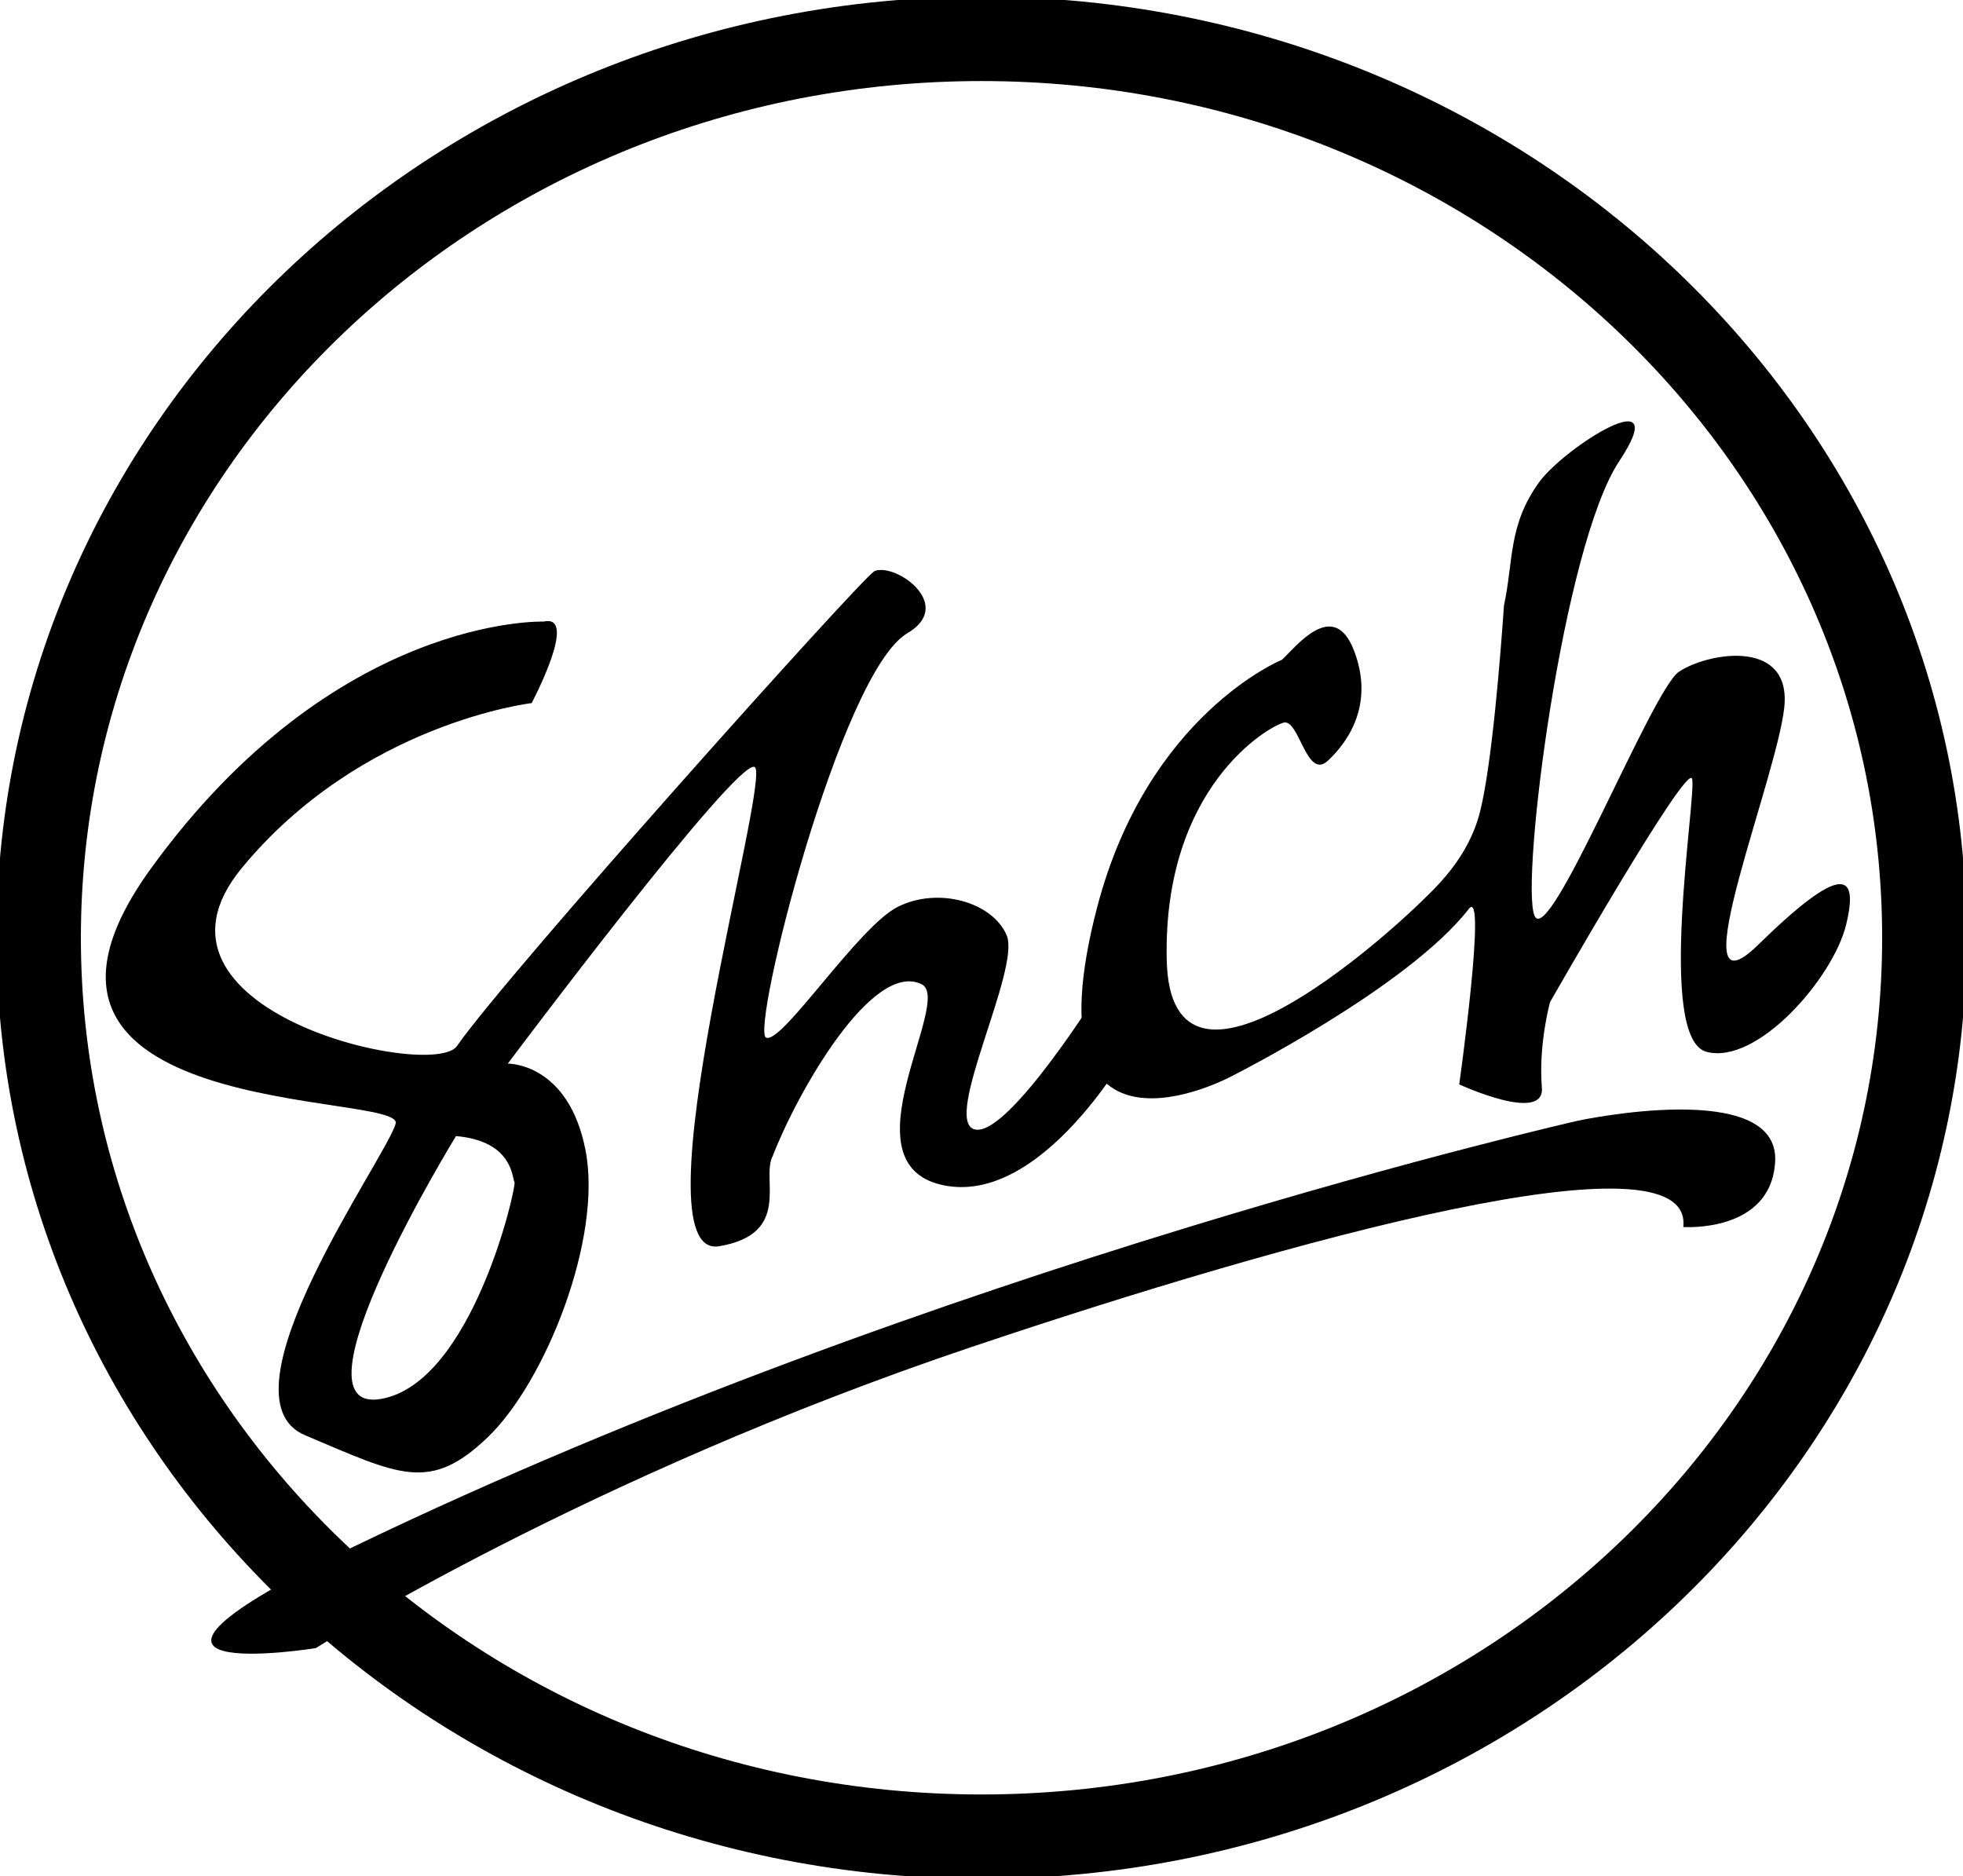
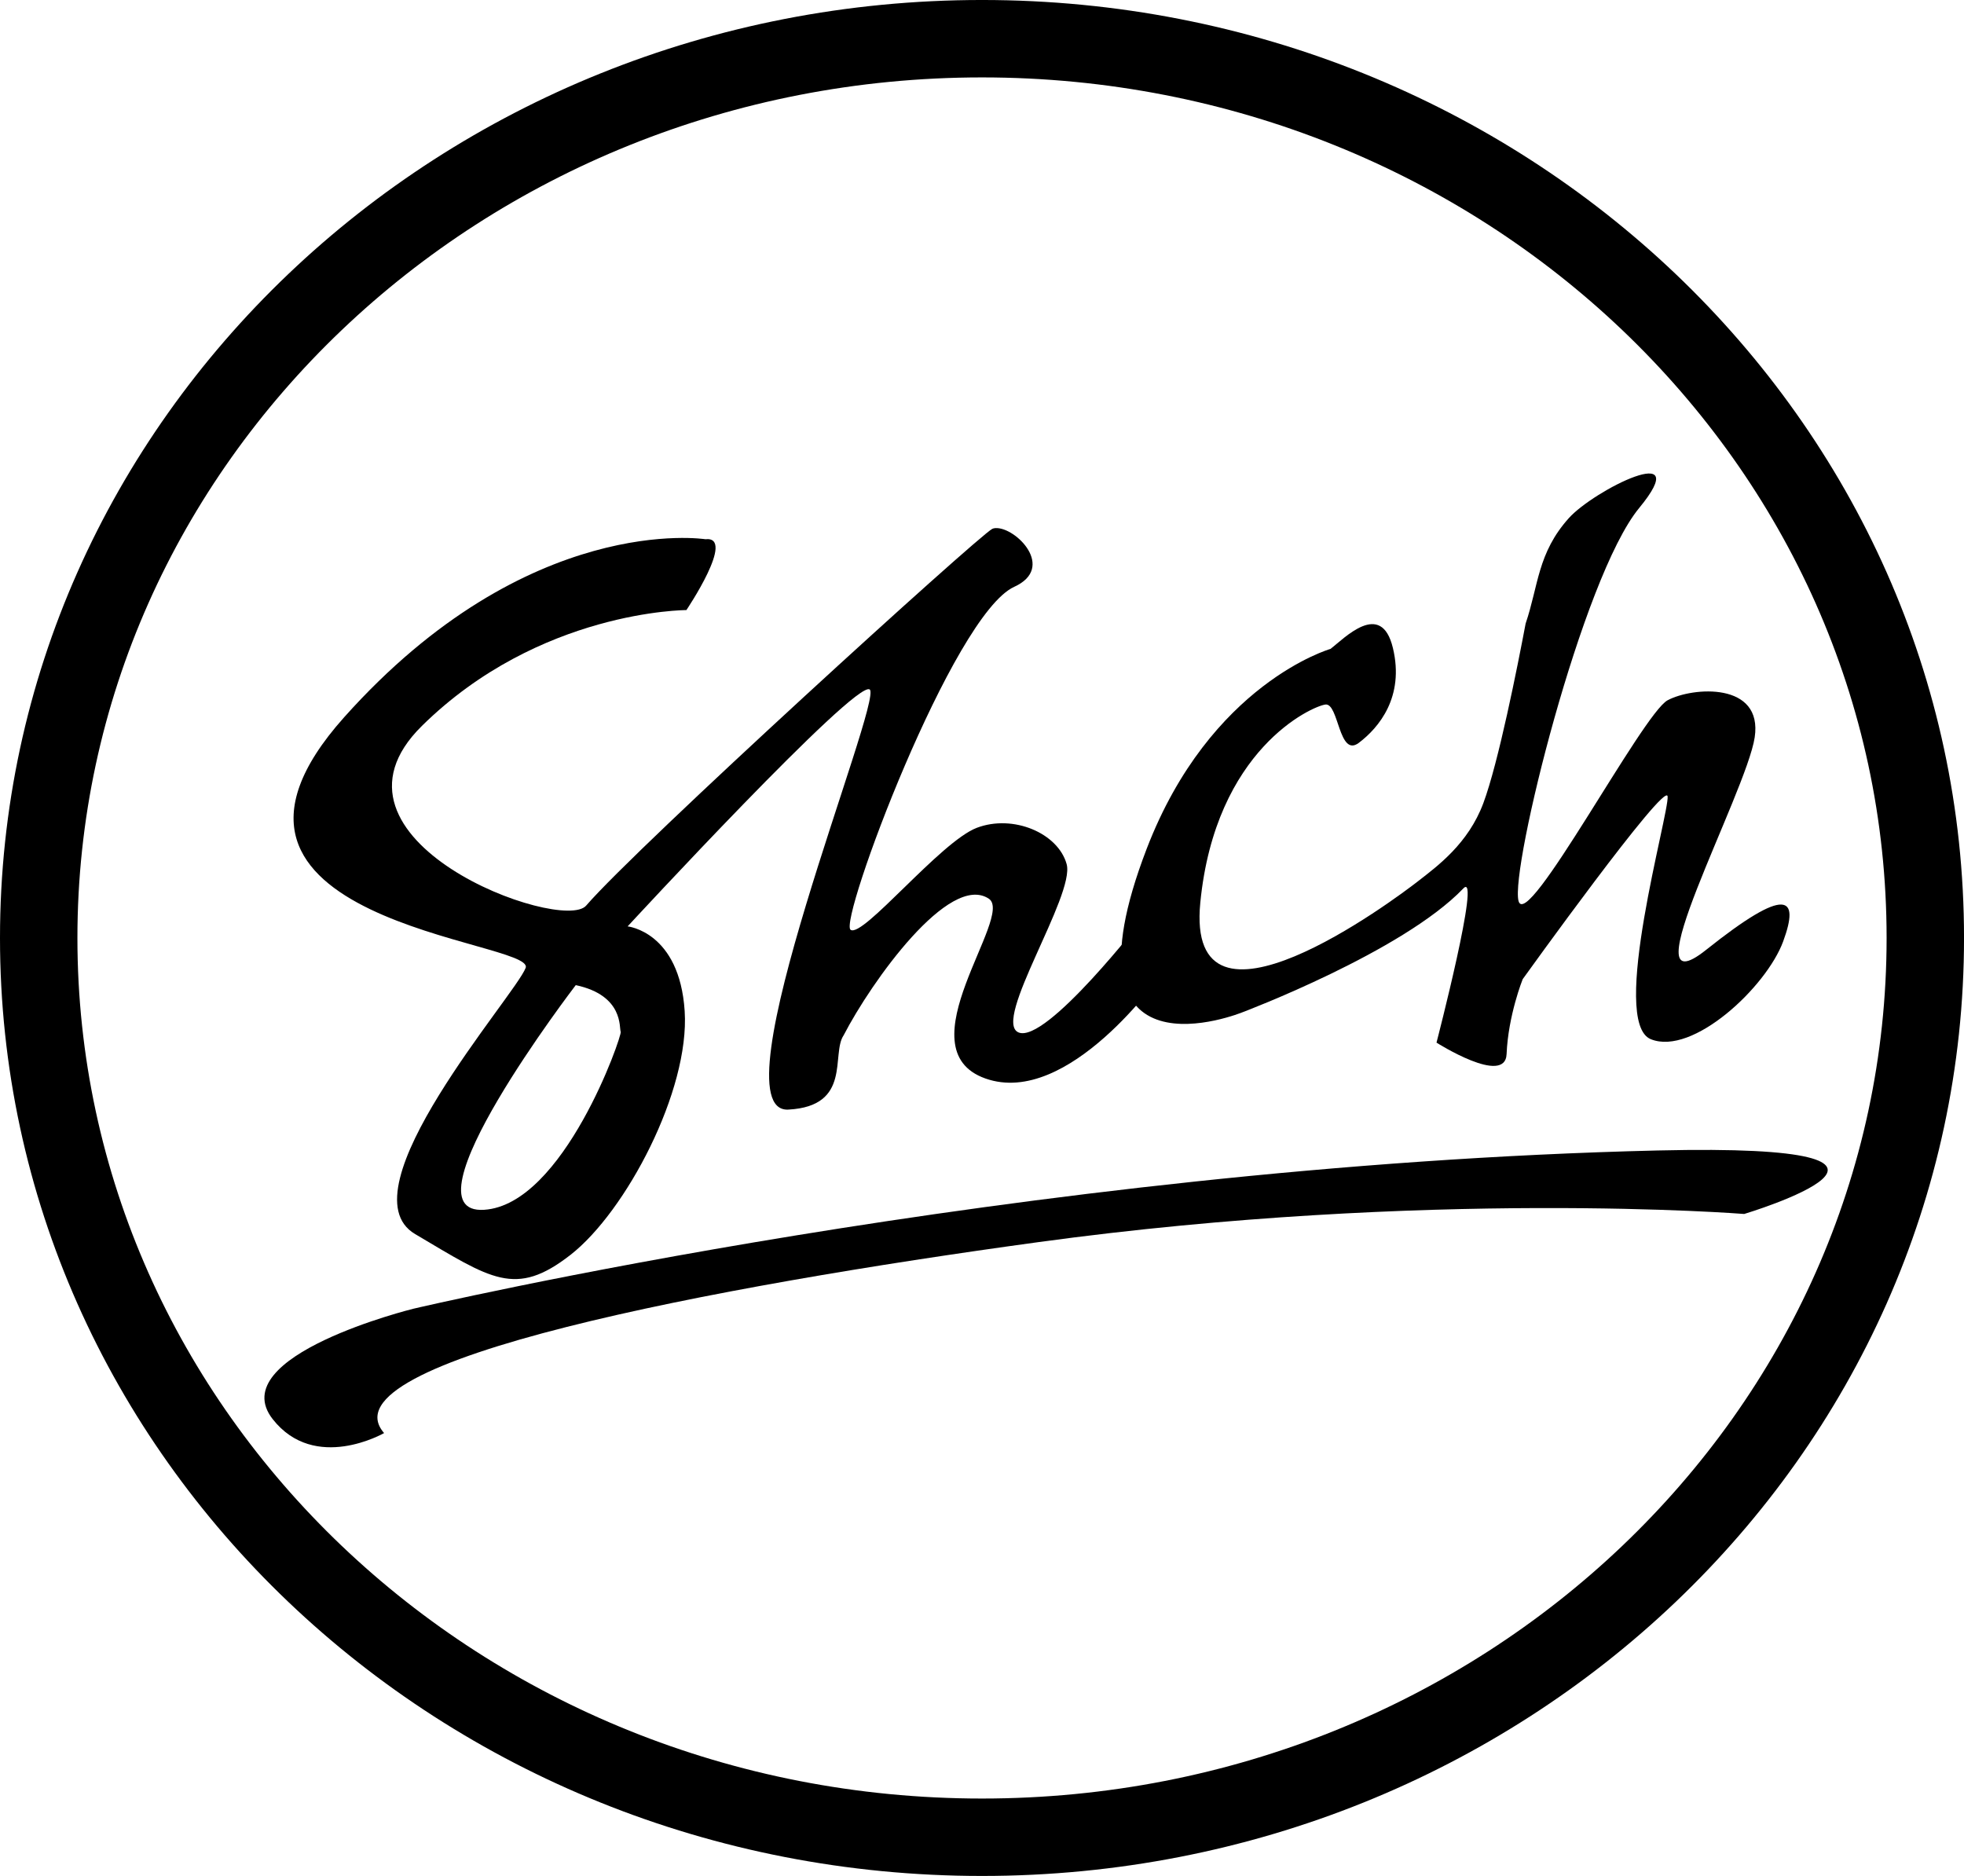
- <svg xmlns="http://www.w3.org/2000/svg" width="112" height="107" viewBox="0 0 29.27 27.958" version="1.1" id="svg7">
-   <defs id="defs7" />
-   <g transform="translate(-75.93541,-73.02501)" id="g7">
-     <g transform="matrix(0.6690607,0,0,0.6690607,-1156.237,201.0768)" id="g6">
-       <g transform="matrix(0.5530927,0,0,0.5530927,845.7835,-98.09327)" id="g5">
-         <g transform="matrix(1.717503,0,0,1.655671,1229.034,-202.3904)" id="g4">
-           <g transform="translate(202.5963,7.508718)" id="g3">
-             <path d="m 160.226,28.903 c 0,0 -3.148,1.329 -4.332,6.02 -1.722,6.828 3.138,4.121 3.138,4.121 0,0 4.142,-2.159 5.581,-4.08 0.431,-0.575 -0.225,4.271 -0.225,4.271 0,0 2.008,0.959 1.939,0.082 -0.083,-1.06 0.192,-2.085 0.192,-2.085 0,0 3.234,-5.883 3.334,-5.431 0.101,0.452 -0.851,6.321 0.34,6.642 1.191,0.32 2.964,-1.796 3.27,-3.086 0.305,-1.29 -0.091,-1.52 -2.062,0.481 -1.971,2.001 0.578,-4.385 0.623,-5.922 0.045,-1.537 -1.847,-1.17 -2.484,-0.721 -0.637,0.448 -3.055,6.772 -3.387,5.931 -0.332,-0.842 0.668,-8.991 1.986,-11.052 1.319,-2.062 -1.287,-0.337 -1.875,0.505 -0.734,1.05 -0.6,1.925 -0.826,3 -0.079,1.191 -0.282,3.862 -0.559,5.009 -0.277,1.147 -1.036,1.856 -1.516,2.333 -0.575,0.571 -5.744,5.504 -5.837,1.292 -0.093,-4.212 2.389,-5.693 2.747,-5.783 0.358,-0.09 0.535,1.407 1.031,0.93 0.496,-0.477 1.093,-1.396 0.615,-2.684 -0.478,-1.288 -1.361,-0.09 -1.691,0.228 z" id="path1" />
-             <path d="m 150.747,26.721 c -0.036,0.006 -0.066,0.016 -0.088,0.031 -0.352,0.233 -8.592,9.771 -9.786,11.55 -0.565,0.842 -7.814,-0.861 -5.042,-4.339 2.809,-3.526 6.795,-4.007 6.795,-4.007 0,0 1.117,-2.18 0.284,-1.984 0,0 -4.895,-0.18 -9.217,6.011 -4.306,6.169 5.934,5.421 5.743,6.205 -0.191,0.784 -4.259,6.647 -2.13,7.582 2.21,0.97 2.929,1.407 4.288,0.054 1.359,-1.353 2.698,-4.844 2.297,-6.984 -0.401,-2.14 -1.824,-2.111 -1.824,-2.111 0,0 5.383,-7.454 5.792,-7.218 0.409,0.236 -2.861,12.019 -0.833,11.662 1.723,-0.303 0.971,-1.649 1.257,-2.197 0.575,-1.544 2.335,-4.764 3.492,-4.179 0.76,0.384 -1.852,4.362 0.494,4.888 2.347,0.526 4.426,-3.394 4.426,-3.394 l -0.654,-1.492 c 0,0 -2.24,3.758 -3.026,3.529 -0.759,-0.221 1.092,-3.907 0.756,-4.722 -0.336,-0.816 -1.617,-1.184 -2.557,-0.691 -0.939,0.494 -2.733,3.373 -3.09,3.179 -0.356,-0.195 1.744,-8.88 3.317,-9.839 1.076,-0.656 -0.149,-1.625 -0.695,-1.533 z m -9.895,13.771 c 1.347,0.123 1.313,1.031 1.372,1.119 0.058,0.088 -0.982,4.875 -3.122,5.276 -2.286,0.428 1.75,-6.395 1.75,-6.395 z" id="path2" />
-             <path d="m 169.646,42.705 c 0,0 2.057,0.152 2.154,-1.587 0.114,-2.057 -4.621,-1.001 -4.621,-1.001 0,0 -15.016,3.52 -28.723,10.364 -6.966,3.479 -0.894,2.472 -0.894,2.472 0,0 6.325,-4.167 15.384,-7.328 7.513,-2.622 16.954,-5.329 16.699,-2.92 z" id="path3" style="stroke-width:0.944" />
+ <svg xmlns="http://www.w3.org/2000/svg" width="29.27mm" height="27.958mm" viewBox="0 0 29.27 27.958" version="1.1">
+   <g transform="translate(-75.93541,-73.02501)">
+     <g transform="matrix(0.6690607,0,0,0.6690607,-1156.237,201.0768)">
+       <g transform="matrix(0.5530927,0,0,0.5530927,845.7835,-98.09327)">
+         <g transform="matrix(1.47392,0,0,1.47392,1316.042,-198.7652)">
+           <g transform="translate(202.5963,7.508718)">
+             <path fill="#000000" d="m 162.467,30.632 c 0,0 -3.285,0.942 -5.021,5.459 -2.527,6.573 2.623,4.467 2.623,4.467 0,0 4.37,-1.647 6.029,-3.382 0.496,-0.519 -0.734,4.214 -0.734,4.214 0,0 1.878,1.192 1.915,0.313 0.044,-1.062 0.44,-2.047 0.44,-2.047 0,0 3.915,-5.454 3.96,-4.993 0.046,0.461 -1.602,6.174 -0.458,6.634 1.144,0.461 3.158,-1.428 3.615,-2.672 0.458,-1.244 0.091,-1.52 -2.105,0.23 -2.197,1.751 1.098,-4.285 1.327,-5.805 0.229,-1.52 -1.693,-1.382 -2.38,-1.014 -0.686,0.369 -3.844,6.358 -4.073,5.483 -0.229,-0.875 1.739,-8.846 3.295,-10.735 1.556,-1.889 -1.237,-0.489 -1.922,0.276 -0.855,0.955 -0.826,1.84 -1.179,2.88 -0.221,1.173 -0.743,3.801 -1.155,4.906 -0.412,1.106 -1.251,1.718 -1.785,2.134 -0.639,0.498 -6.361,4.777 -5.949,0.584 0.412,-4.193 3.053,-5.366 3.419,-5.412 0.366,-0.046 0.363,1.461 0.912,1.047 0.549,-0.415 1.252,-1.255 0.932,-2.591 -0.32,-1.336 -1.34,-0.252 -1.706,0.024 z" />
+             <path fill="#000000" d="m 153.318,27.331 c -0.037,0.002 -0.068,0.008 -0.091,0.02 -0.378,0.189 -9.7,8.672 -11.098,10.295 -0.662,0.768 -7.655,-1.79 -4.487,-4.911 3.211,-3.164 7.226,-3.164 7.226,-3.164 0,0 1.369,-2.03 0.519,-1.936 0,0 -4.839,-0.765 -9.87,4.864 -5.014,5.609 5.242,6.092 4.959,6.848 -0.283,0.756 -5.024,6.09 -3.022,7.273 2.078,1.228 2.739,1.747 4.25,0.567 1.511,-1.181 3.258,-4.486 3.117,-6.659 -0.142,-2.172 -1.559,-2.314 -1.559,-2.314 0,0 6.237,-6.756 6.615,-6.473 0.378,0.283 -4.279,11.59 -2.223,11.479 1.747,-0.094 1.161,-1.521 1.511,-2.031 0.756,-1.464 2.888,-4.45 3.967,-3.731 0.708,0.472 -2.361,4.109 -0.094,4.912 2.267,0.803 4.801,-2.84 4.801,-2.84 l -0.471,-1.56 c 0,0 -2.673,3.463 -3.426,3.141 -0.727,-0.31 1.552,-3.748 1.316,-4.598 -0.236,-0.85 -1.464,-1.369 -2.456,-0.992 -0.992,0.378 -3.117,3.022 -3.448,2.786 -0.331,-0.236 2.794,-8.607 4.471,-9.371 1.146,-0.522 0.047,-1.631 -0.507,-1.605 z m -11.473,12.488 c 1.322,0.283 1.181,1.18 1.228,1.275 0.047,0.094 -1.559,4.723 -3.731,4.864 -2.321,0.151 2.503,-6.139 2.503,-6.139 z" />
+             <path fill="#000000" d="m 136.607,52.059 c 0,0 -1.89,1.088 -3.042,-0.38 -1.362,-1.736 3.844,-3.018 3.844,-3.018 0,0 16.616,-3.912 33.995,-4.324 8.833,-0.209 2.367,1.735 2.367,1.735 0,0 -8.633,-0.687 -19.29,0.77 -8.838,1.208 -19.586,3.238 -17.874,5.216 z" />
          </g>
        </g>
-         <ellipse fill="none" stroke="currentColor" stroke-width="3.118" cx="1840.082" cy="-130.907" rx="37.99" ry="36.217" id="ellipse4" style="stroke-width:3.4;stroke-dasharray:none" />
+         <ellipse fill="none" stroke="#000000" stroke-width="3.118" cx="1840.082" cy="-130.907" rx="37.99" ry="36.217" />
      </g>
    </g>
  </g>
</svg>
